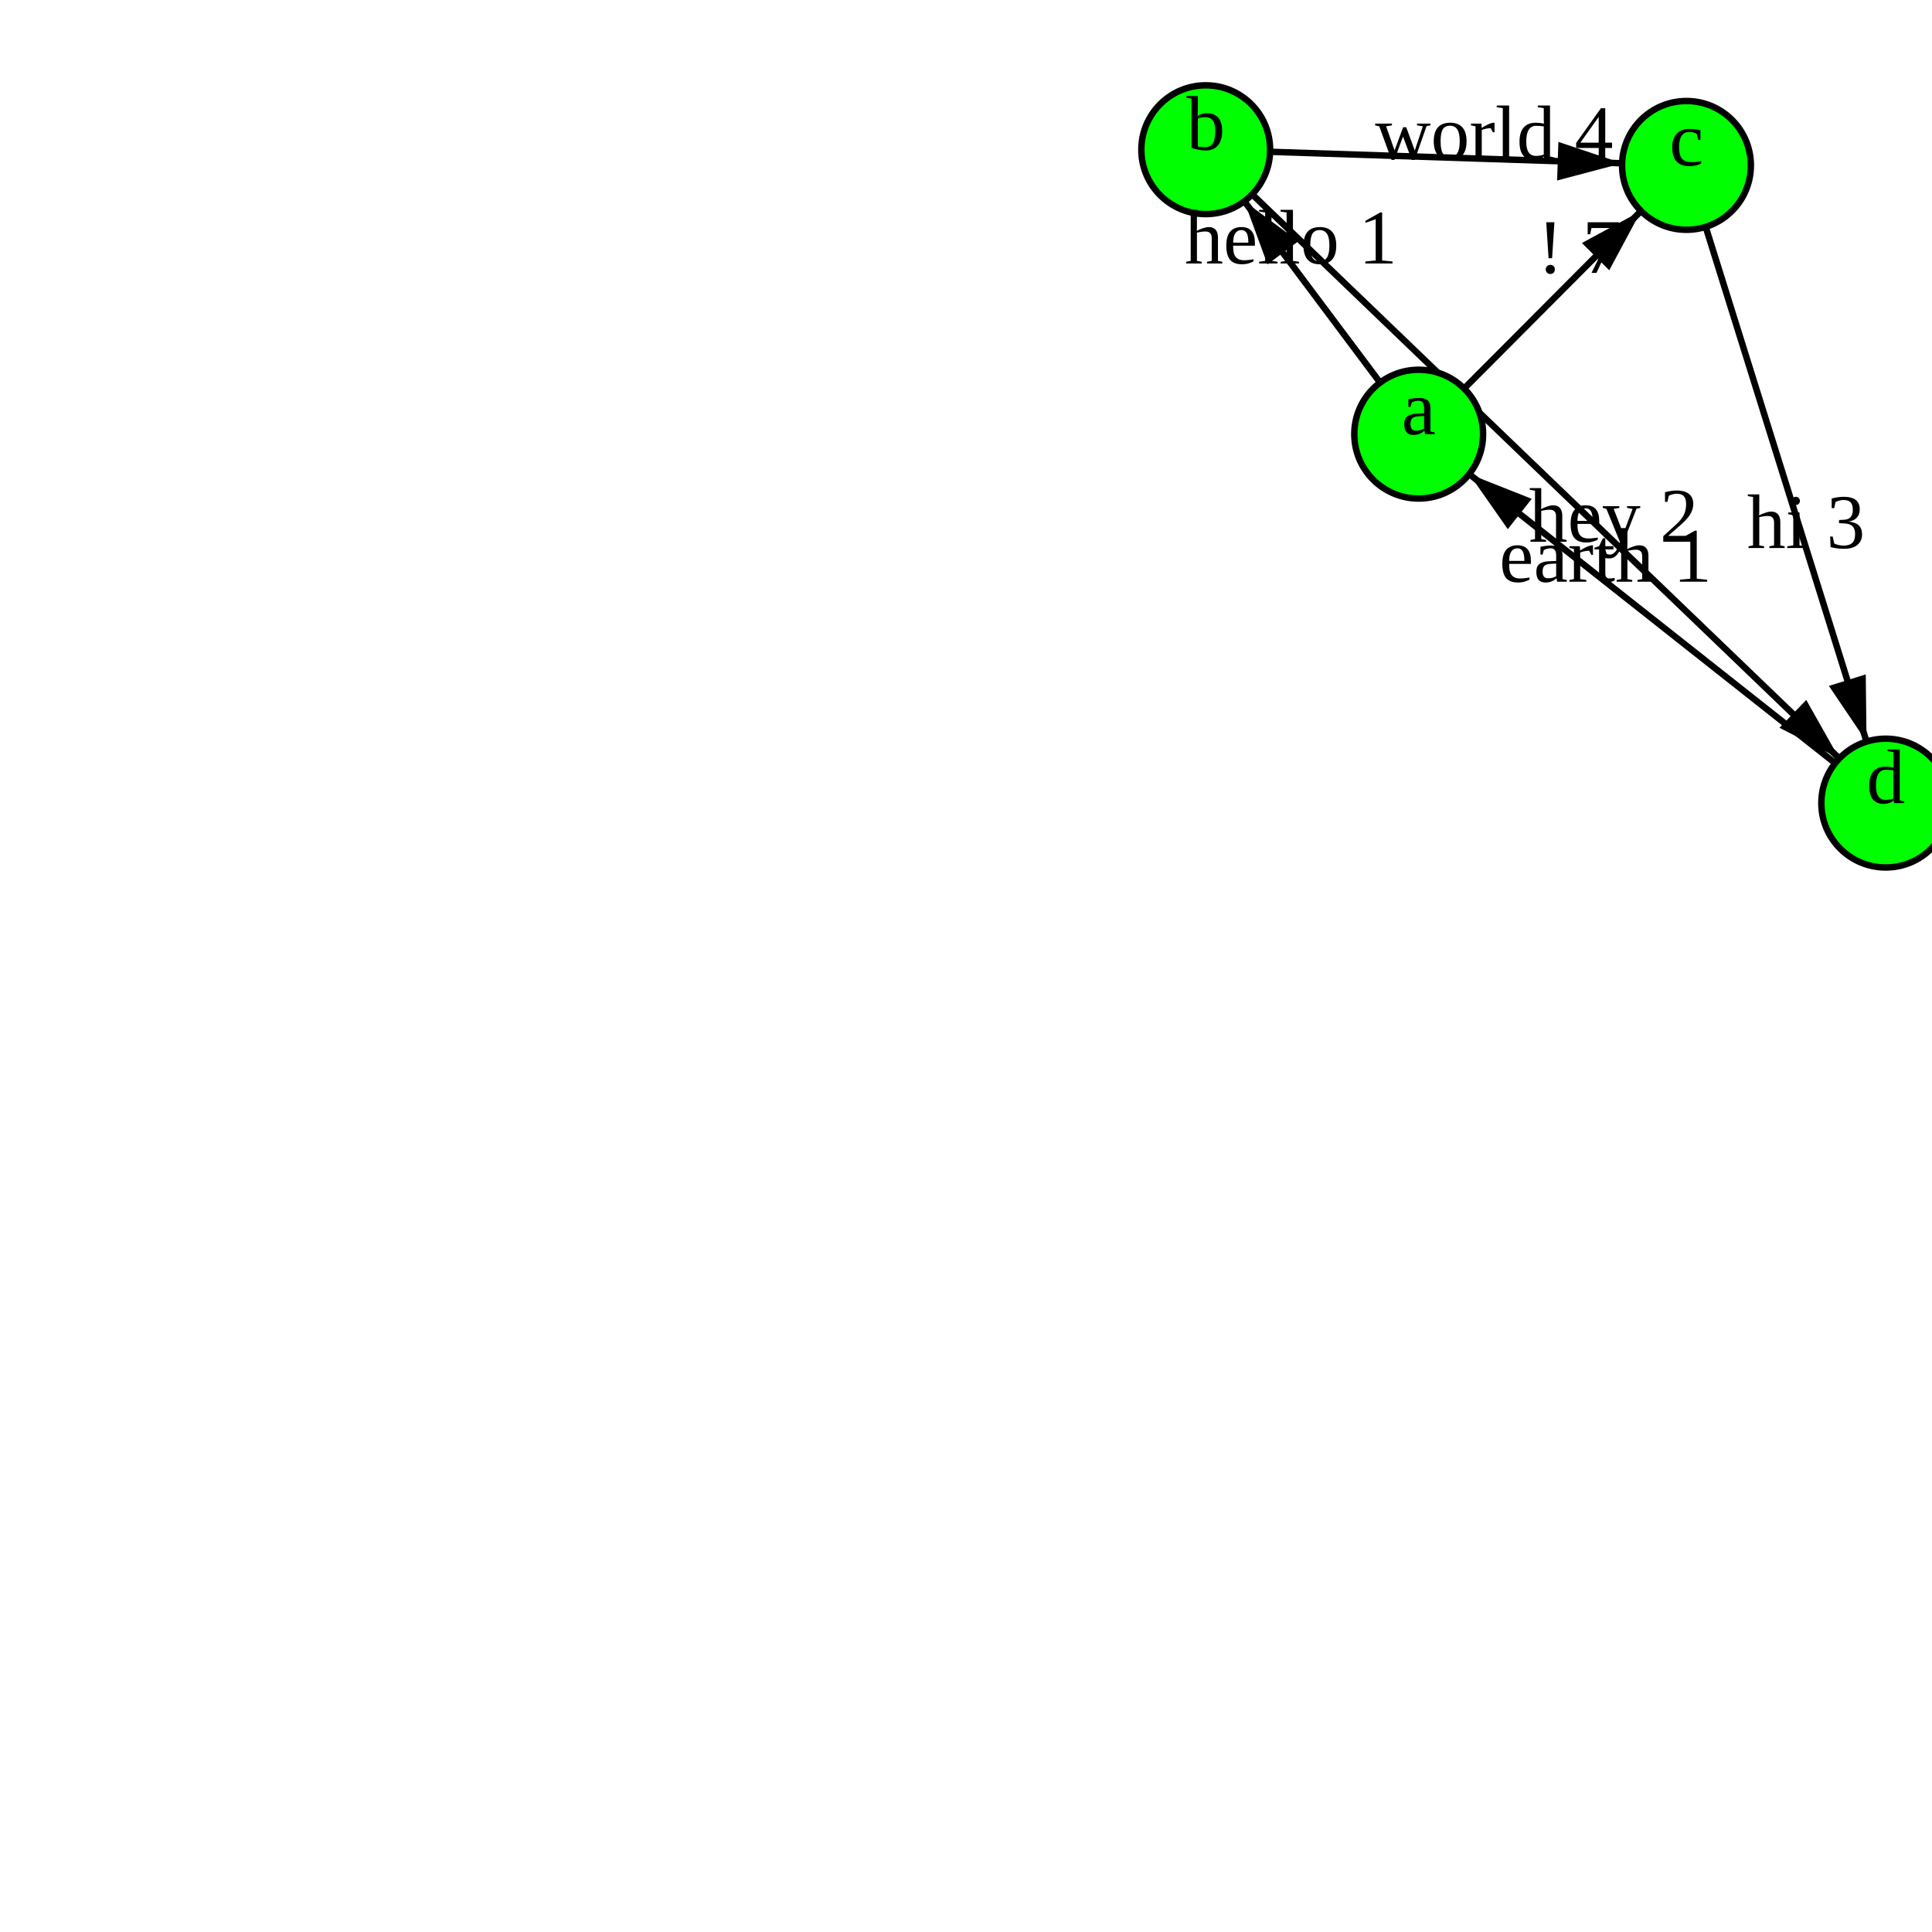
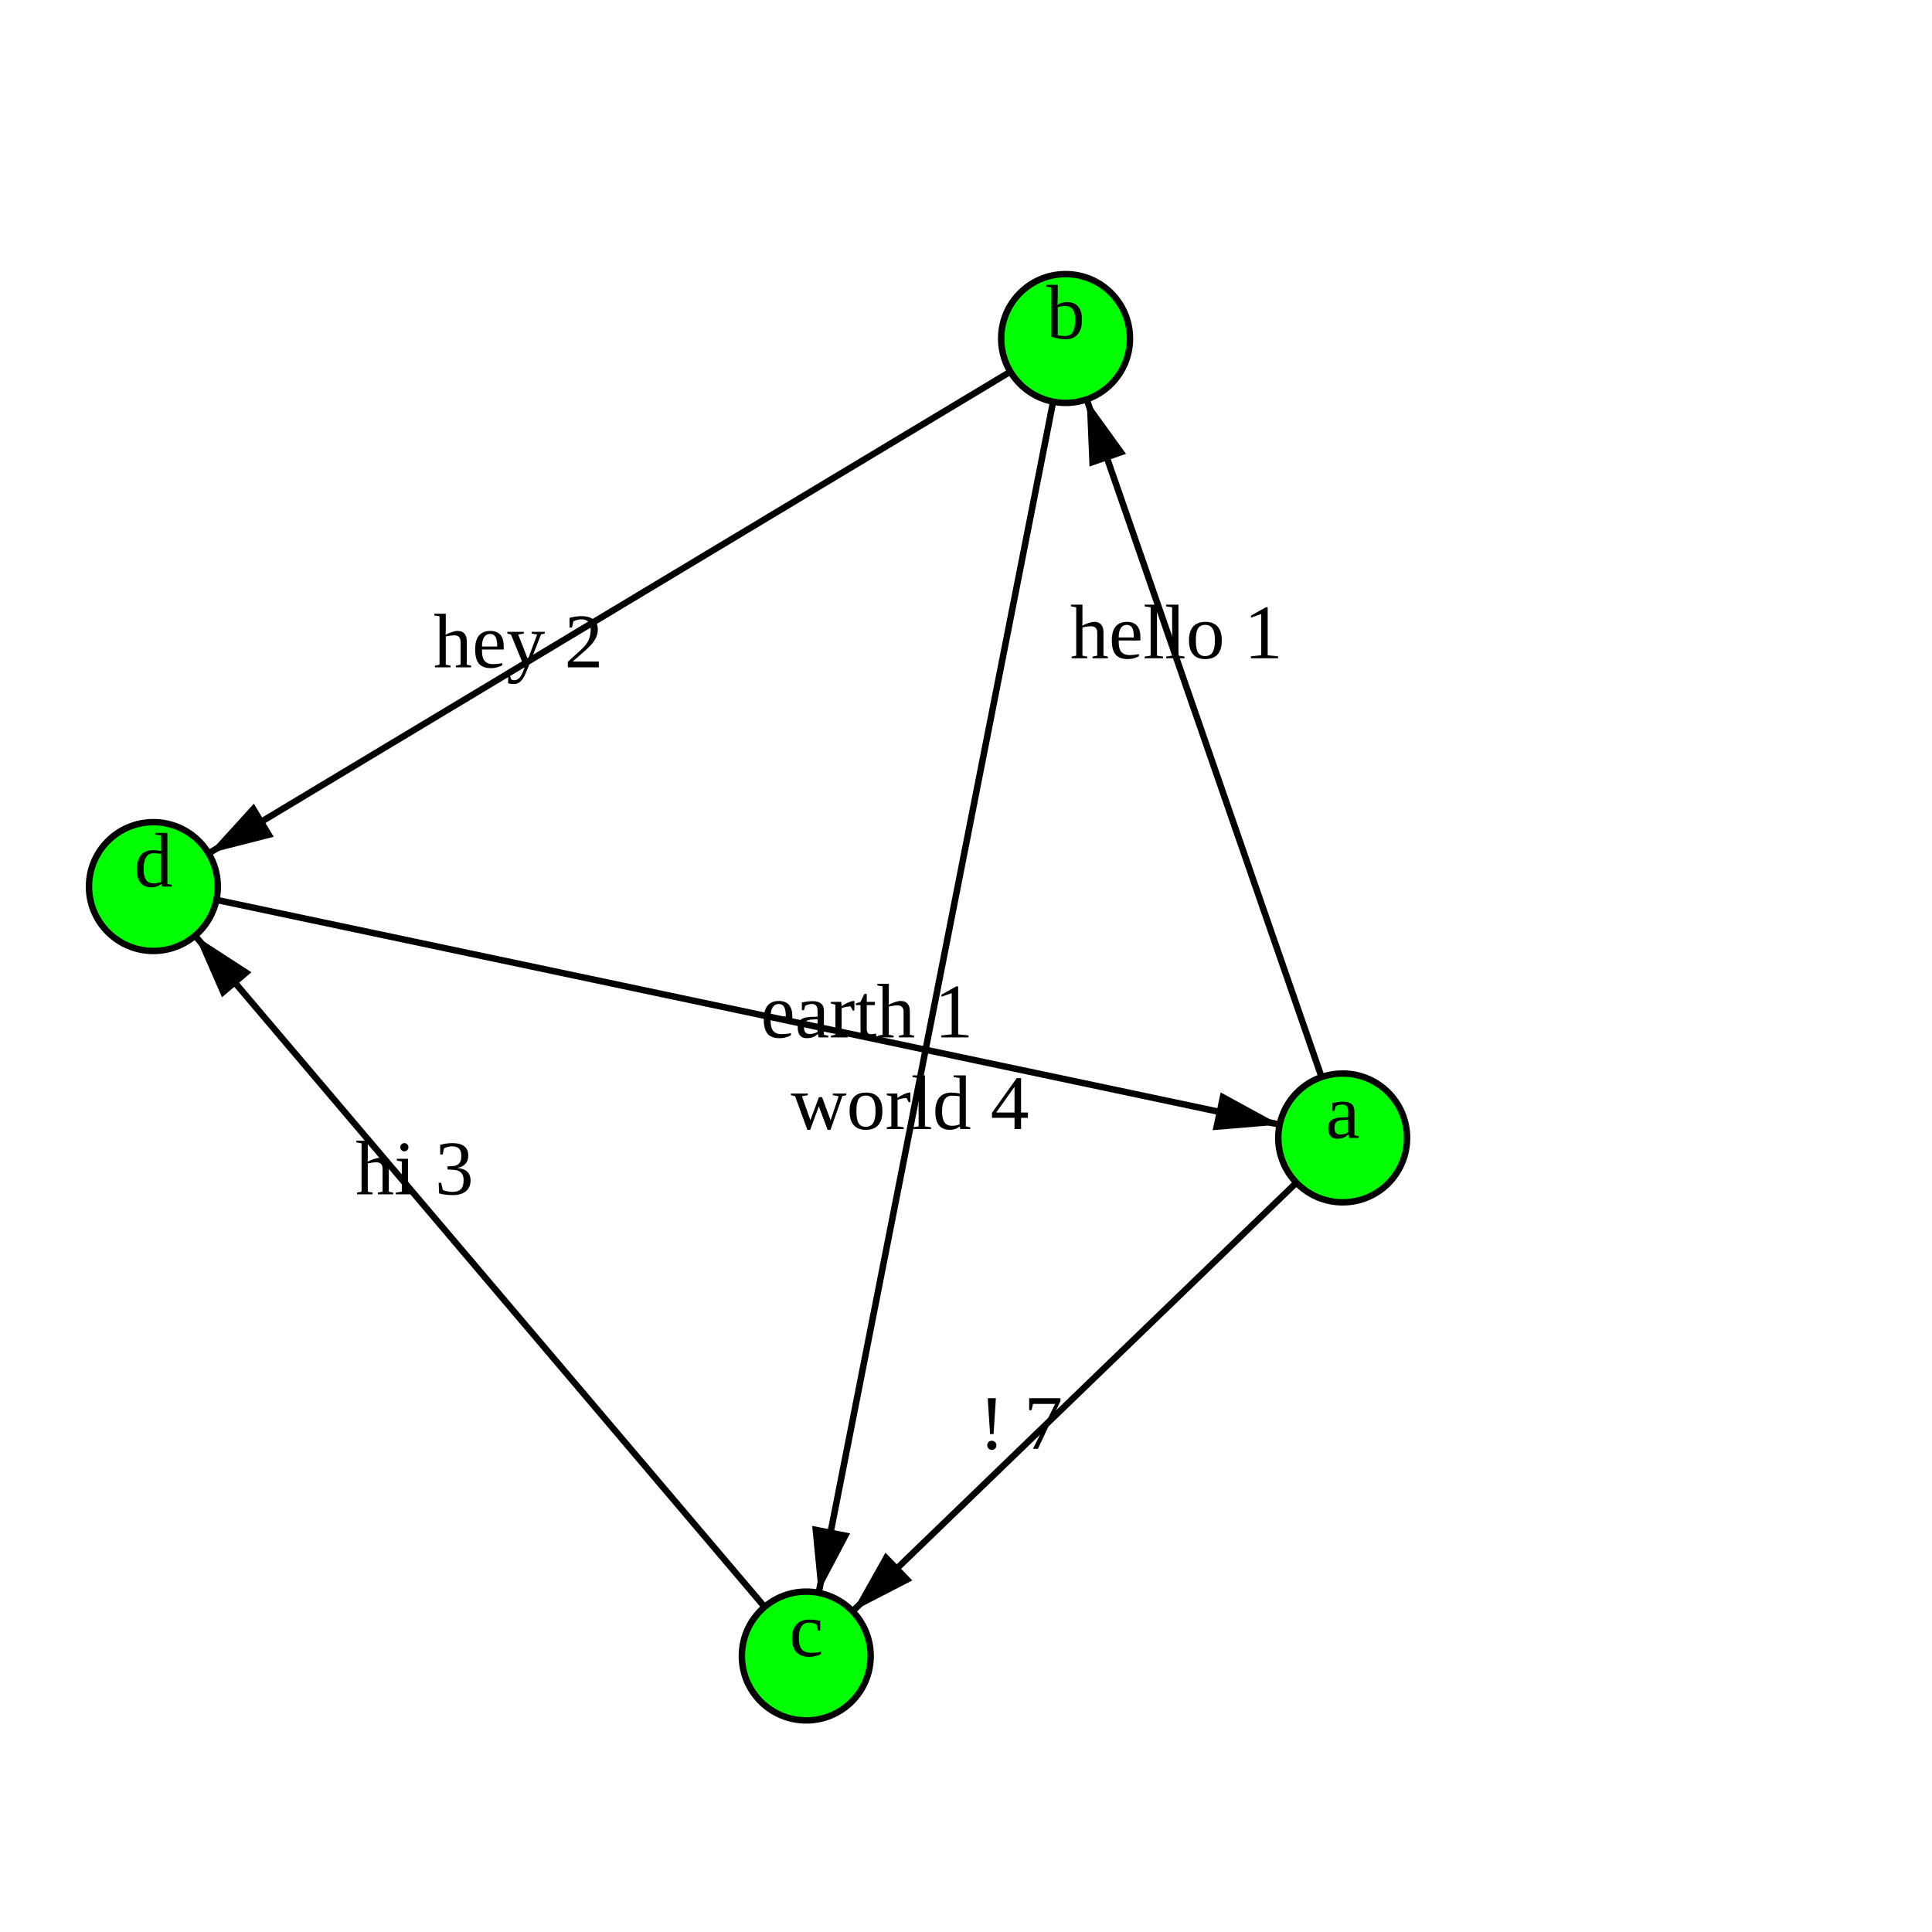
<svg xmlns="http://www.w3.org/2000/svg" version="1.1" width="300.0" height="300.0">
  <style>.caption {
  font-size: 14px;
  font-family: Georgia, serif;
}
</style>
-   <line x1="220.293" y1="67.415" x2="261.875" y2="25.683" stroke="rgb(0,0,0)" stroke-width="1" />
-   <line x1="292.817" y1="124.704" x2="220.293" y2="67.415" stroke="rgb(0,0,0)" stroke-width="1" />
-   <line x1="187.225" y1="23.246" x2="261.875" y2="25.683" stroke="rgb(0,0,0)" stroke-width="1" />
-   <line x1="187.225" y1="23.246" x2="292.817" y2="124.704" stroke="rgb(0,0,0)" stroke-width="1" />
-   <line x1="220.293" y1="67.415" x2="187.225" y2="23.246" stroke="rgb(0,0,0)" stroke-width="1" />
-   <line x1="261.875" y1="25.683" x2="292.817" y2="124.704" stroke="rgb(0,0,0)" stroke-width="1" />
-   <polygon points="10,0 20,3 20,-3" fill="black" transform="translate(261.8749,25.68334) rotate(134.8969)" />
-   <polygon points="10,0 20,3 20,-3" fill="black" transform="translate(220.293,67.41509) rotate(38.30649)" />
-   <polygon points="10,0 20,3 20,-3" fill="black" transform="translate(261.8749,25.68334) rotate(181.8704)" />
-   <polygon points="10,0 20,3 20,-3" fill="black" transform="translate(292.8166,124.7041) rotate(223.8565)" />
-   <polygon points="10,0 20,3 20,-3" fill="black" transform="translate(187.2253,23.24553) rotate(53.17949)" />
-   <polygon points="10,0 20,3 20,-3" fill="black" transform="translate(292.8166,124.7041) rotate(252.6472)" />
-   <circle cx="220.293" cy="67.415" r="10" fill="rgb(0,255,0)" stroke="rgb(0,0,0)" stroke-width="1" />
-   <circle cx="187.225" cy="23.246" r="10" fill="rgb(0,255,0)" stroke="rgb(0,0,0)" stroke-width="1" />
-   <circle cx="261.875" cy="25.683" r="10" fill="rgb(0,255,0)" stroke="rgb(0,0,0)" stroke-width="1" />
-   <circle cx="292.817" cy="124.704" r="10" fill="rgb(0,255,0)" stroke="rgb(0,0,0)" stroke-width="1" />
-   <text text-anchor="middle" alignment-baseline="middle" x="220.293" y="67.415" fill="rgb(0,0,0)" font-size="12">a</text>
-   <text text-anchor="middle" alignment-baseline="middle" x="187.225" y="23.246" fill="rgb(0,0,0)" font-size="12">b</text>
-   <text text-anchor="middle" alignment-baseline="middle" x="261.875" y="25.683" fill="rgb(0,0,0)" font-size="12">c</text>
-   <text text-anchor="middle" alignment-baseline="middle" x="292.817" y="124.704" fill="rgb(0,0,0)" font-size="12">d</text>
-   <text text-anchor="middle" alignment-baseline="middle" x="245.242" y="42.376" fill="rgb(0,0,0)" font-size="12">! 7</text>
-   <text text-anchor="middle" alignment-baseline="middle" x="249.302" y="90.331" fill="rgb(0,0,0)" font-size="12">earth 1</text>
-   <text text-anchor="middle" alignment-baseline="middle" x="232.015" y="24.708" fill="rgb(0,0,0)" font-size="12">world 4</text>
-   <text text-anchor="middle" alignment-baseline="middle" x="250.58" y="84.121" fill="rgb(0,0,0)" font-size="12">hey 2</text>
-   <text text-anchor="middle" alignment-baseline="middle" x="200.452" y="40.913" fill="rgb(0,0,0)" font-size="12">hello 1</text>
-   <text text-anchor="middle" alignment-baseline="middle" x="280.44" y="85.096" fill="rgb(0,0,0)" font-size="12">hi 3</text>
+   <line x1="208.49" y1="176.696" x2="125.196" y2="257.145" stroke="rgb(0,0,0)" stroke-width="1" />
+   <line x1="208.49" y1="176.696" x2="165.462" y2="52.563" stroke="rgb(0,0,0)" stroke-width="1" />
+   <line x1="165.462" y1="52.563" x2="23.818" y2="137.665" stroke="rgb(0,0,0)" stroke-width="1" />
+   <line x1="125.196" y1="257.145" x2="23.818" y2="137.665" stroke="rgb(0,0,0)" stroke-width="1" />
+   <line x1="165.462" y1="52.563" x2="125.196" y2="257.145" stroke="rgb(0,0,0)" stroke-width="1" />
+   <line x1="23.818" y1="137.665" x2="208.49" y2="176.696" stroke="rgb(0,0,0)" stroke-width="1" />
+   <polygon points="10,0 20,3 20,-3" fill="black" transform="translate(125.1957,257.1447) rotate(315.9955)" />
+   <polygon points="10,0 20,3 20,-3" fill="black" transform="translate(165.4622,52.56319) rotate(70.88248)" />
+   <polygon points="10,0 20,3 20,-3" fill="black" transform="translate(23.81767,137.6653) rotate(329.0019)" />
+   <polygon points="10,0 20,3 20,-3" fill="black" transform="translate(23.81767,137.6653) rotate(49.68544)" />
+   <polygon points="10,0 20,3 20,-3" fill="black" transform="translate(125.1957,257.1447) rotate(281.1348)" />
+   <polygon points="10,0 20,3 20,-3" fill="black" transform="translate(208.4896,176.6962) rotate(191.934)" />
+   <circle cx="208.49" cy="176.696" r="10" fill="rgb(0,255,0)" stroke="rgb(0,0,0)" stroke-width="1" />
+   <circle cx="165.462" cy="52.563" r="10" fill="rgb(0,255,0)" stroke="rgb(0,0,0)" stroke-width="1" />
+   <circle cx="125.196" cy="257.145" r="10" fill="rgb(0,255,0)" stroke="rgb(0,0,0)" stroke-width="1" />
+   <circle cx="23.818" cy="137.665" r="10" fill="rgb(0,255,0)" stroke="rgb(0,0,0)" stroke-width="1" />
+   <text text-anchor="middle" alignment-baseline="middle" x="208.49" y="176.696" fill="rgb(0,0,0)" font-size="12">a</text>
+   <text text-anchor="middle" alignment-baseline="middle" x="165.462" y="52.563" fill="rgb(0,0,0)" font-size="12">b</text>
+   <text text-anchor="middle" alignment-baseline="middle" x="125.196" y="257.145" fill="rgb(0,0,0)" font-size="12">c</text>
+   <text text-anchor="middle" alignment-baseline="middle" x="23.818" y="137.665" fill="rgb(0,0,0)" font-size="12">d</text>
+   <text text-anchor="middle" alignment-baseline="middle" x="158.513" y="224.965" fill="rgb(0,0,0)" font-size="12">! 7</text>
+   <text text-anchor="middle" alignment-baseline="middle" x="182.673" y="102.216" fill="rgb(0,0,0)" font-size="12">hello 1</text>
+   <text text-anchor="middle" alignment-baseline="middle" x="80.475" y="103.624" fill="rgb(0,0,0)" font-size="12">hey 2</text>
+   <text text-anchor="middle" alignment-baseline="middle" x="64.369" y="185.457" fill="rgb(0,0,0)" font-size="12">hi 3</text>
+   <text text-anchor="middle" alignment-baseline="middle" x="141.302" y="175.312" fill="rgb(0,0,0)" font-size="12">world 4</text>
+   <text text-anchor="middle" alignment-baseline="middle" x="134.621" y="161.084" fill="rgb(0,0,0)" font-size="12">earth 1</text>
      Sorry, your browser does not support inline SVG.
    </svg>
